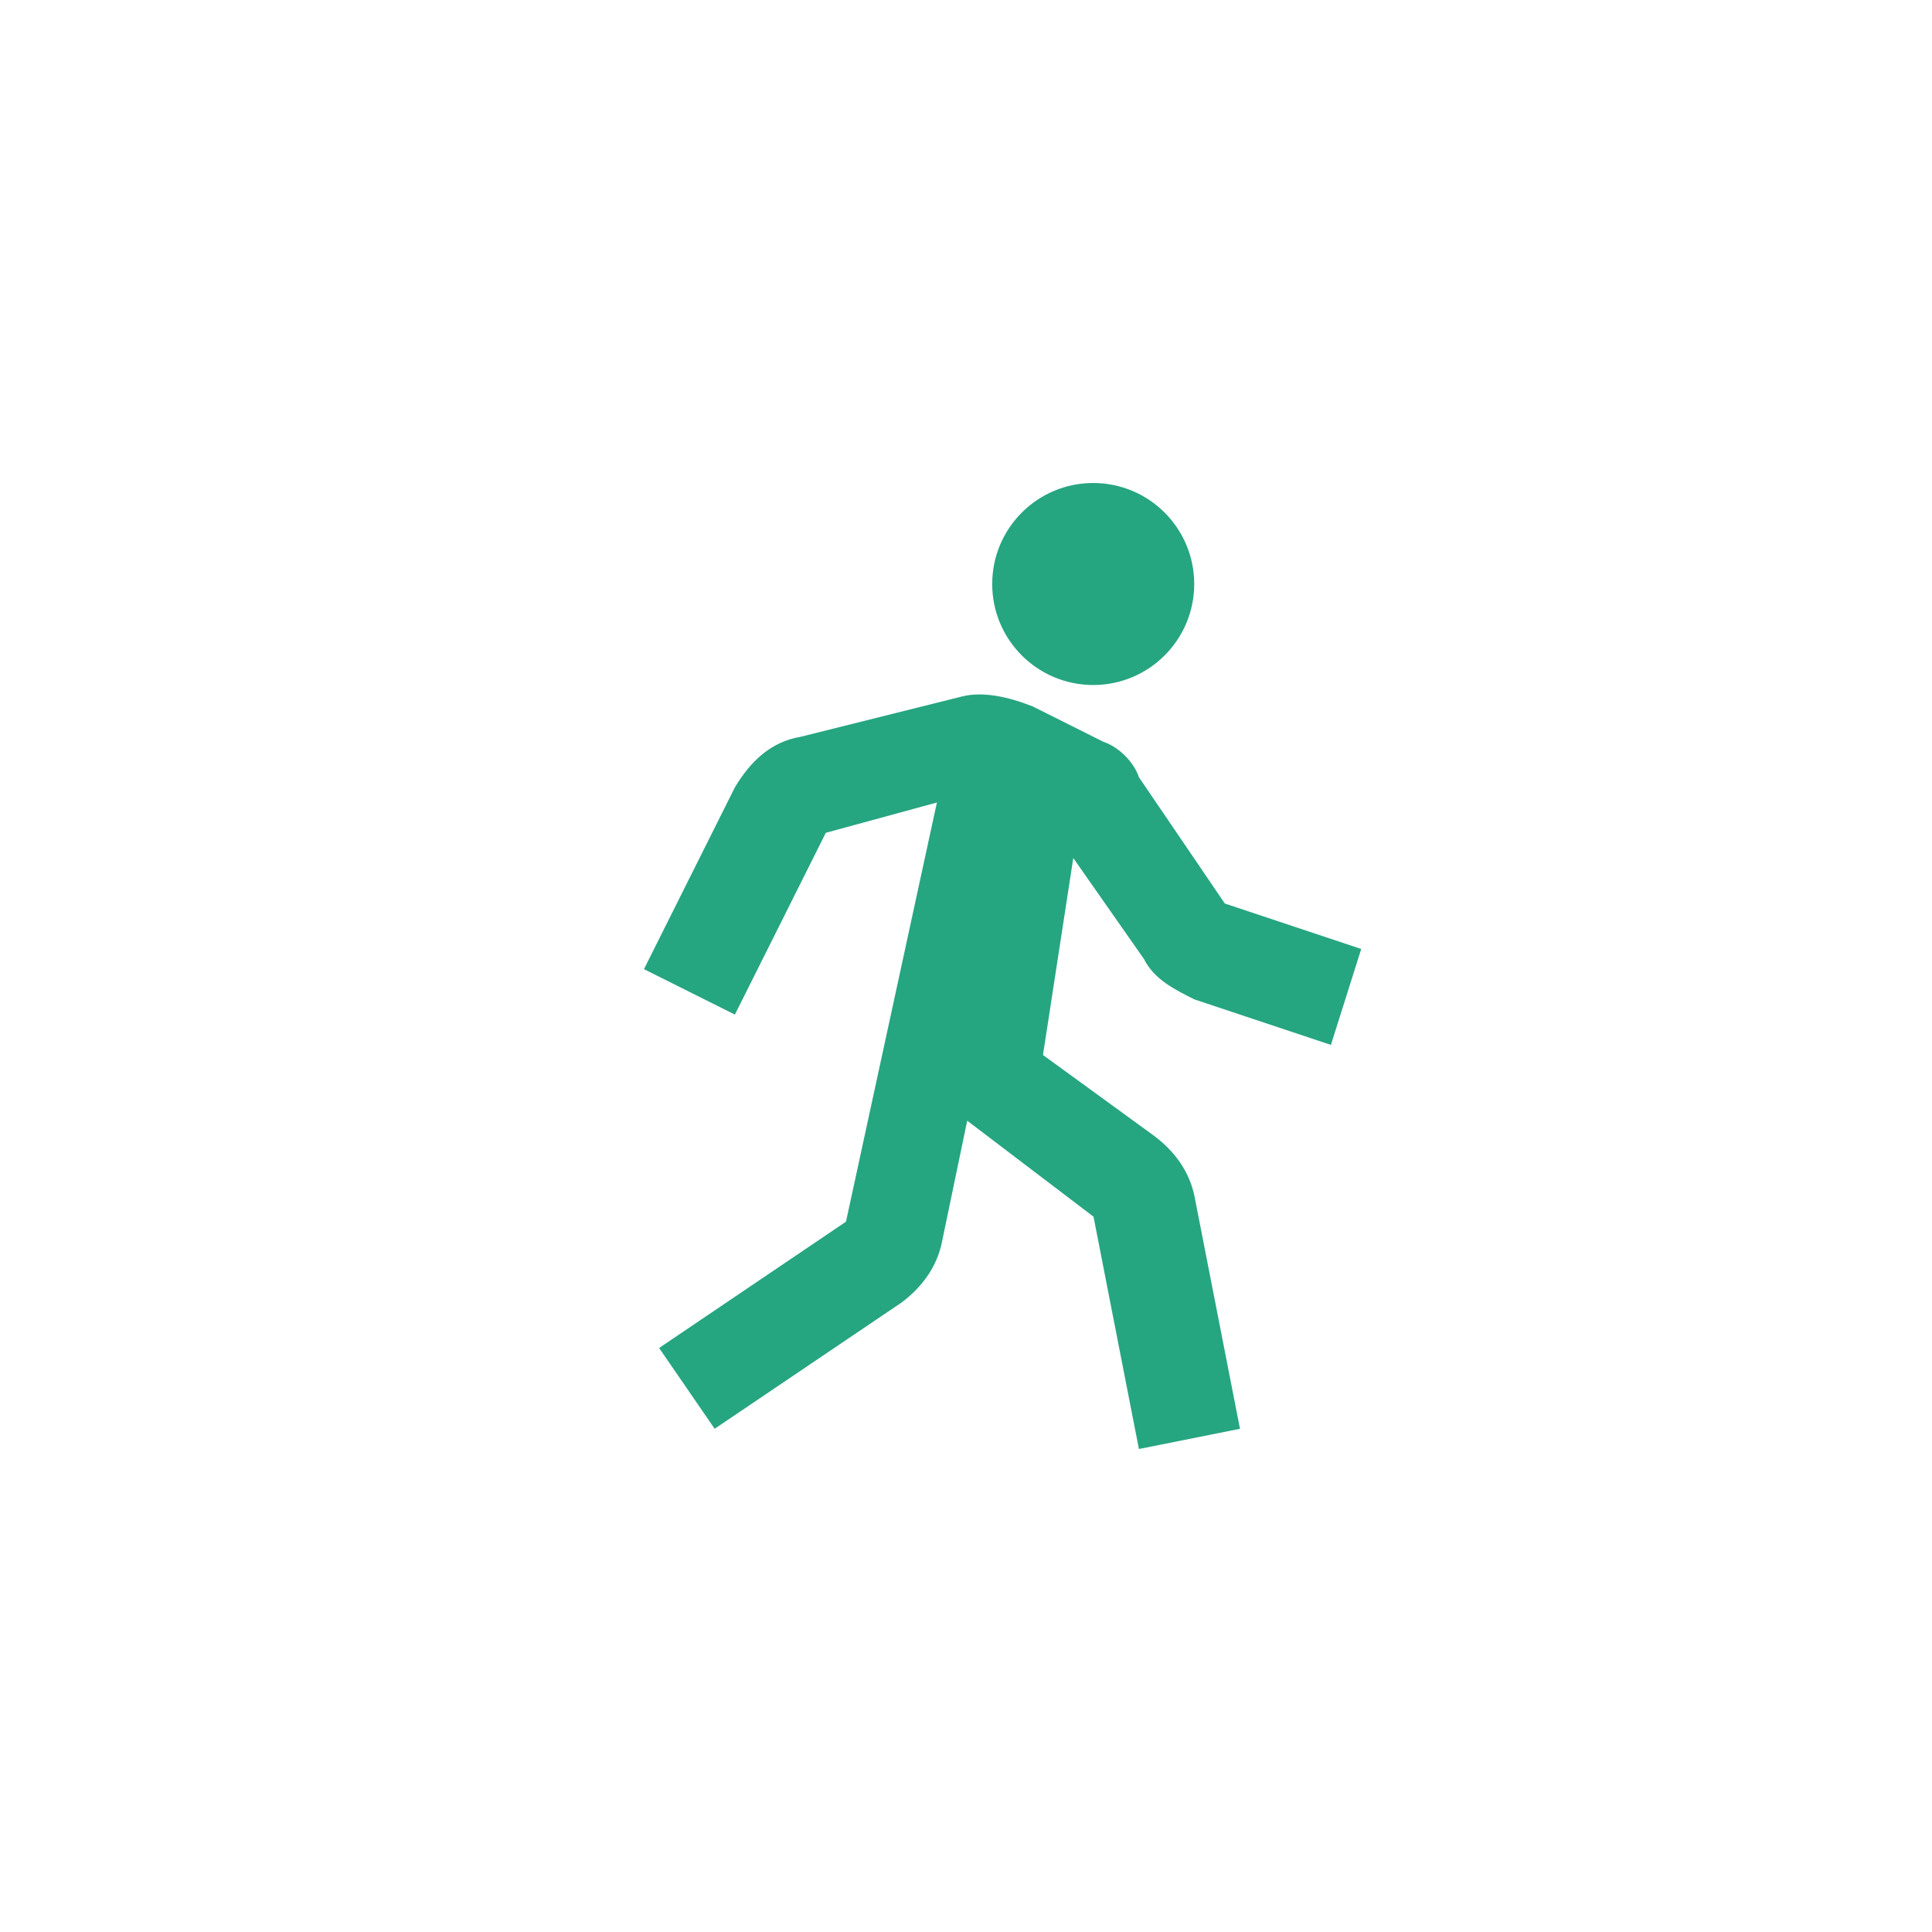
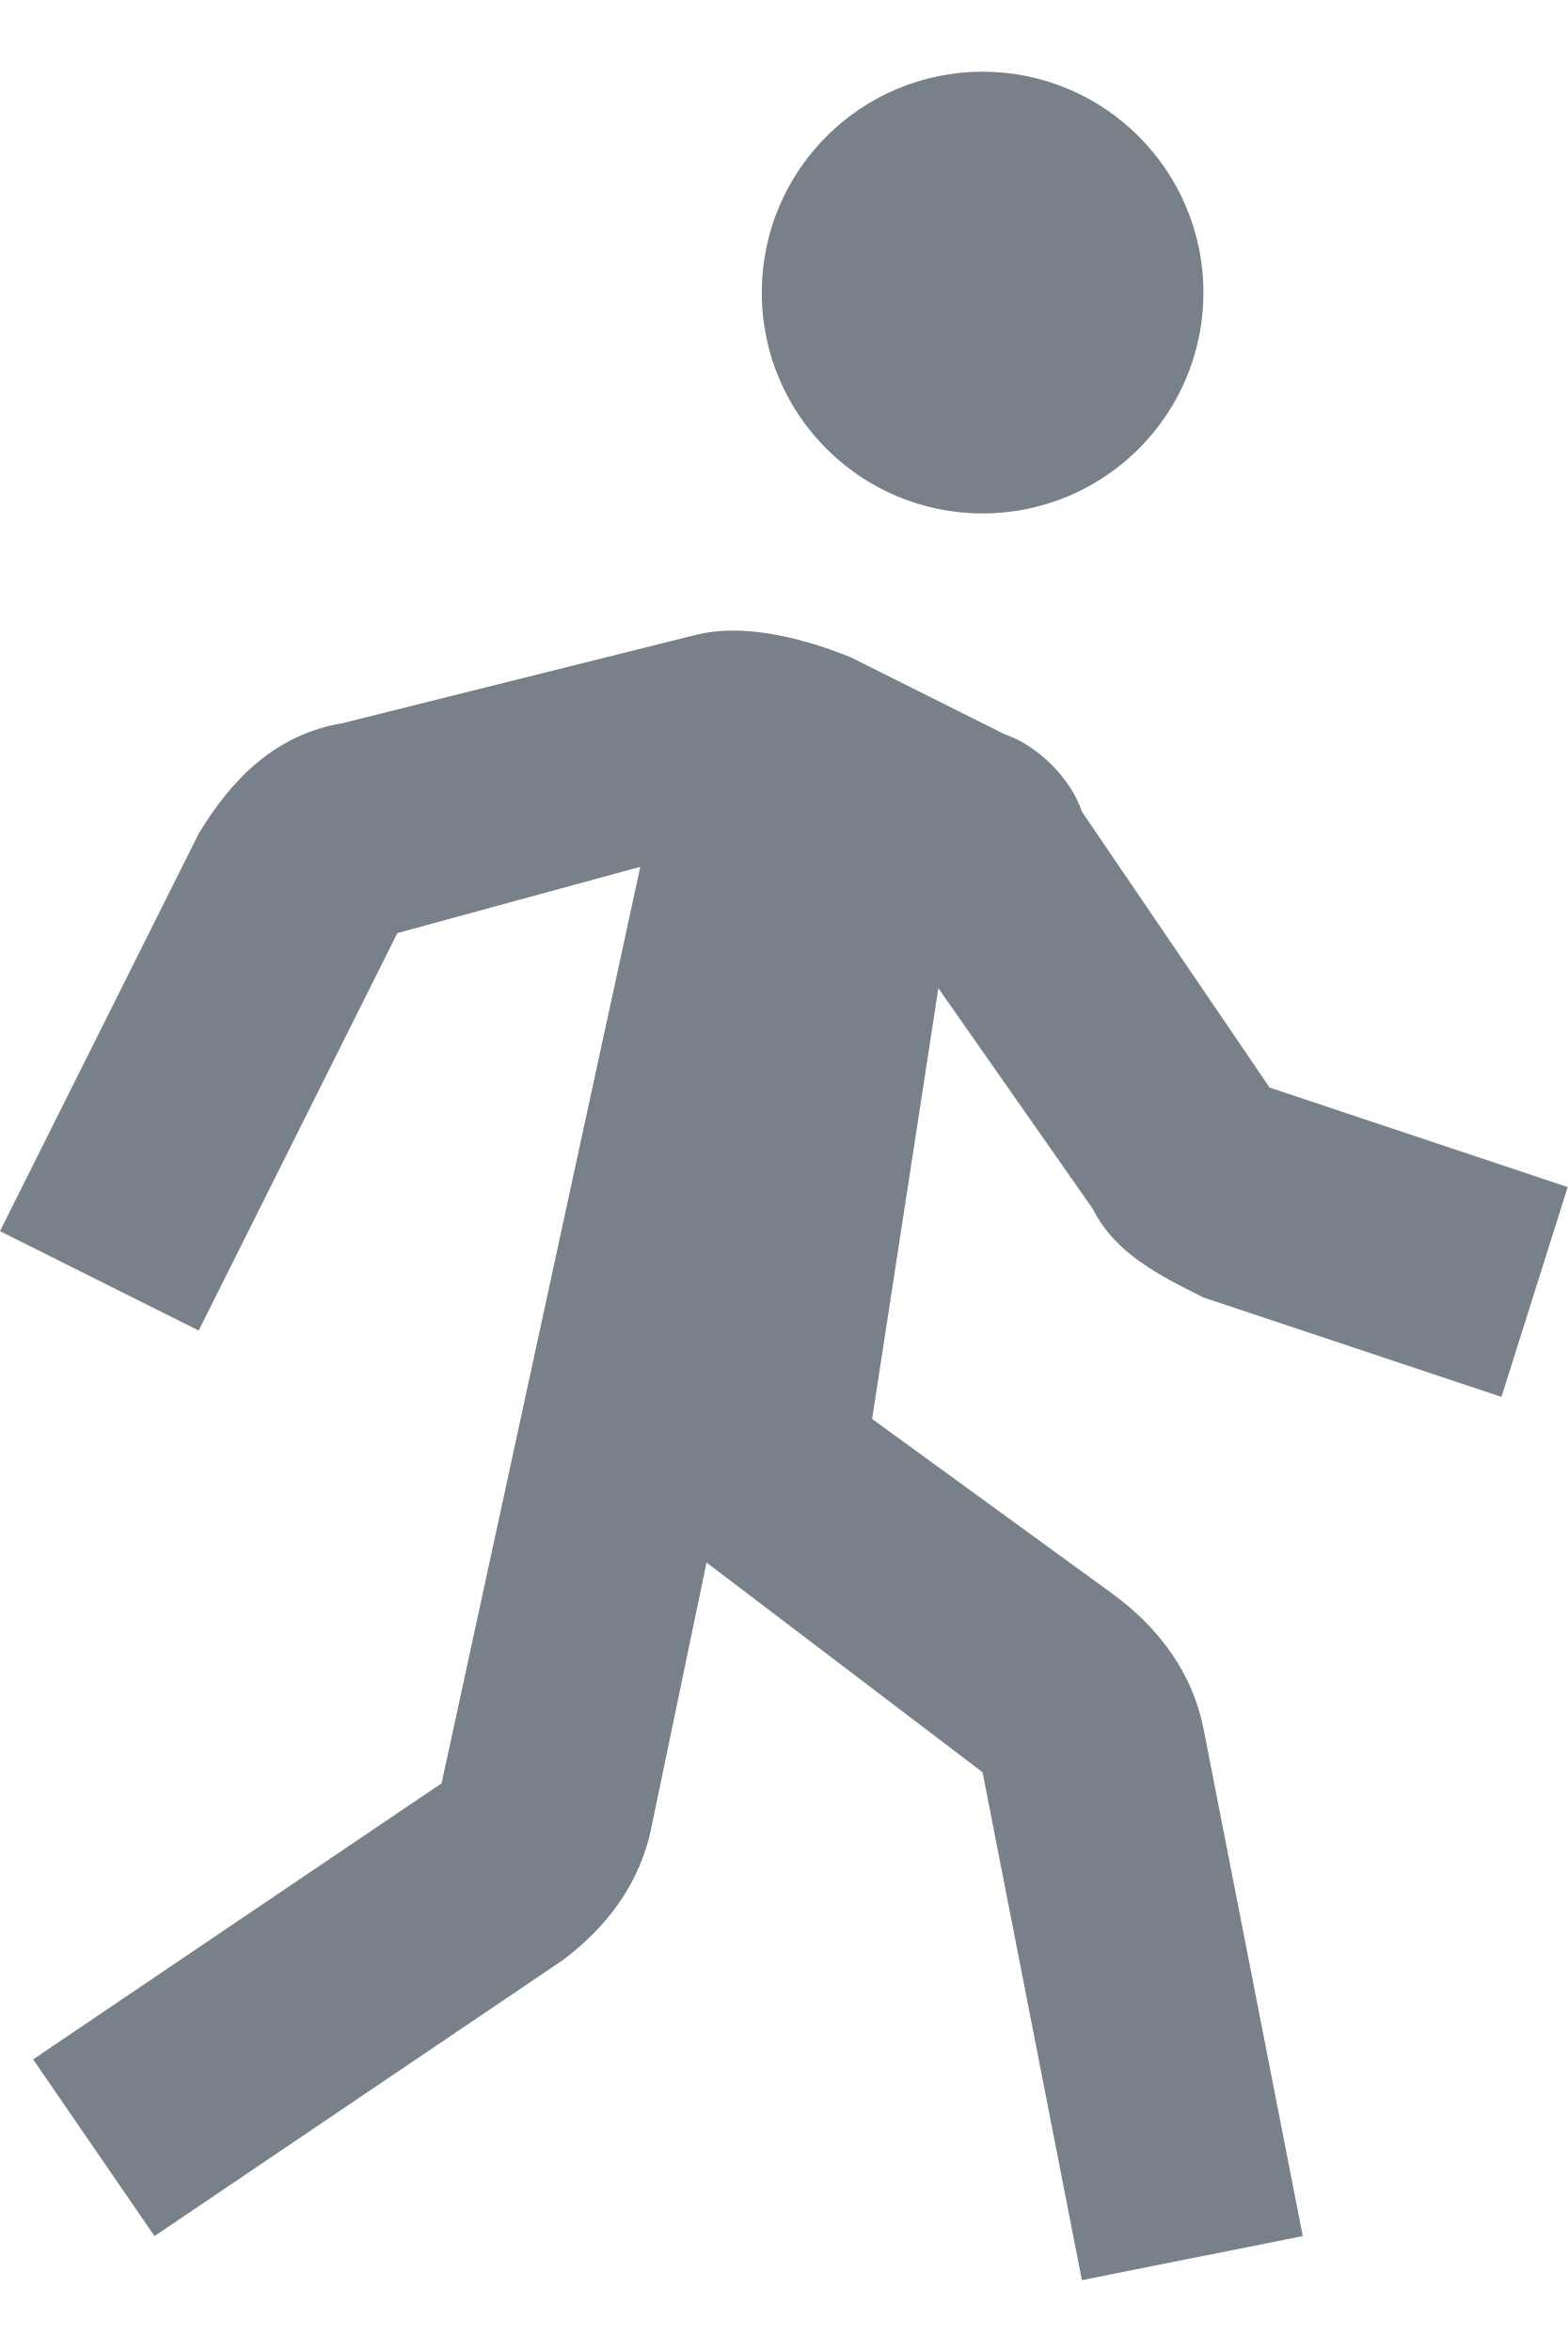
- <svg xmlns="http://www.w3.org/2000/svg" width="32" height="32" viewBox="0 0 32 32" fill="none">
-   <path d="M18.107 11.346C19.031 11.346 19.78 10.597 19.78 9.673C19.78 8.749 19.031 8 18.107 8C17.183 8 16.434 8.749 16.434 9.673C16.434 10.597 17.183 11.346 18.107 11.346Z" fill="#26A581" />
-   <path d="M18.948 15.885C19.116 16.22 19.45 16.387 19.785 16.554L22.044 17.307L22.546 15.718L20.287 14.965L18.864 12.873C18.781 12.622 18.53 12.371 18.279 12.288L17.108 11.702C16.689 11.535 16.271 11.451 15.937 11.535L13.259 12.204C12.758 12.288 12.423 12.622 12.172 13.041L10.666 16.052L12.172 16.805L13.678 13.794L15.518 13.292L14.012 20.235L10.917 22.327L11.837 23.665L14.933 21.574C15.267 21.323 15.518 20.988 15.602 20.57L16.02 18.562L18.112 20.152L18.864 24L20.538 23.665L19.785 19.817C19.701 19.399 19.45 19.064 19.116 18.813L17.275 17.474L17.777 14.212L18.948 15.885Z" fill="#26A581" />
+ <svg xmlns="http://www.w3.org/2000/svg" width="16" height="24" viewBox="0 0 16 24" fill="none">
+   <path id="Union" fill-rule="evenodd" clip-rule="evenodd" d="M12.282 2.986C12.282 4.231 11.273 5.239 10.028 5.239C8.784 5.239 7.775 4.231 7.775 2.986C7.775 1.741 8.784 0.732 10.028 0.732C11.273 0.732 12.282 1.741 12.282 2.986ZM12.282 13.239C11.831 13.014 11.38 12.789 11.155 12.338L9.577 10.084L8.901 14.479L11.38 16.282C11.831 16.62 12.169 17.07 12.282 17.634L13.296 22.817L11.042 23.267L10.028 18.084L7.211 15.944L6.648 18.648C6.535 19.211 6.197 19.662 5.746 20L1.577 22.817L0.338 21.014L4.507 18.197L6.535 8.845L4.056 9.521L2.028 13.577L0 12.563L2.028 8.507C2.366 7.944 2.817 7.493 3.493 7.38L7.099 6.479C7.549 6.366 8.113 6.479 8.676 6.704L10.254 7.493C10.591 7.606 10.93 7.944 11.042 8.282L12.958 11.098L16 12.113L15.324 14.254L12.282 13.239Z" fill="#788089" />
</svg>
